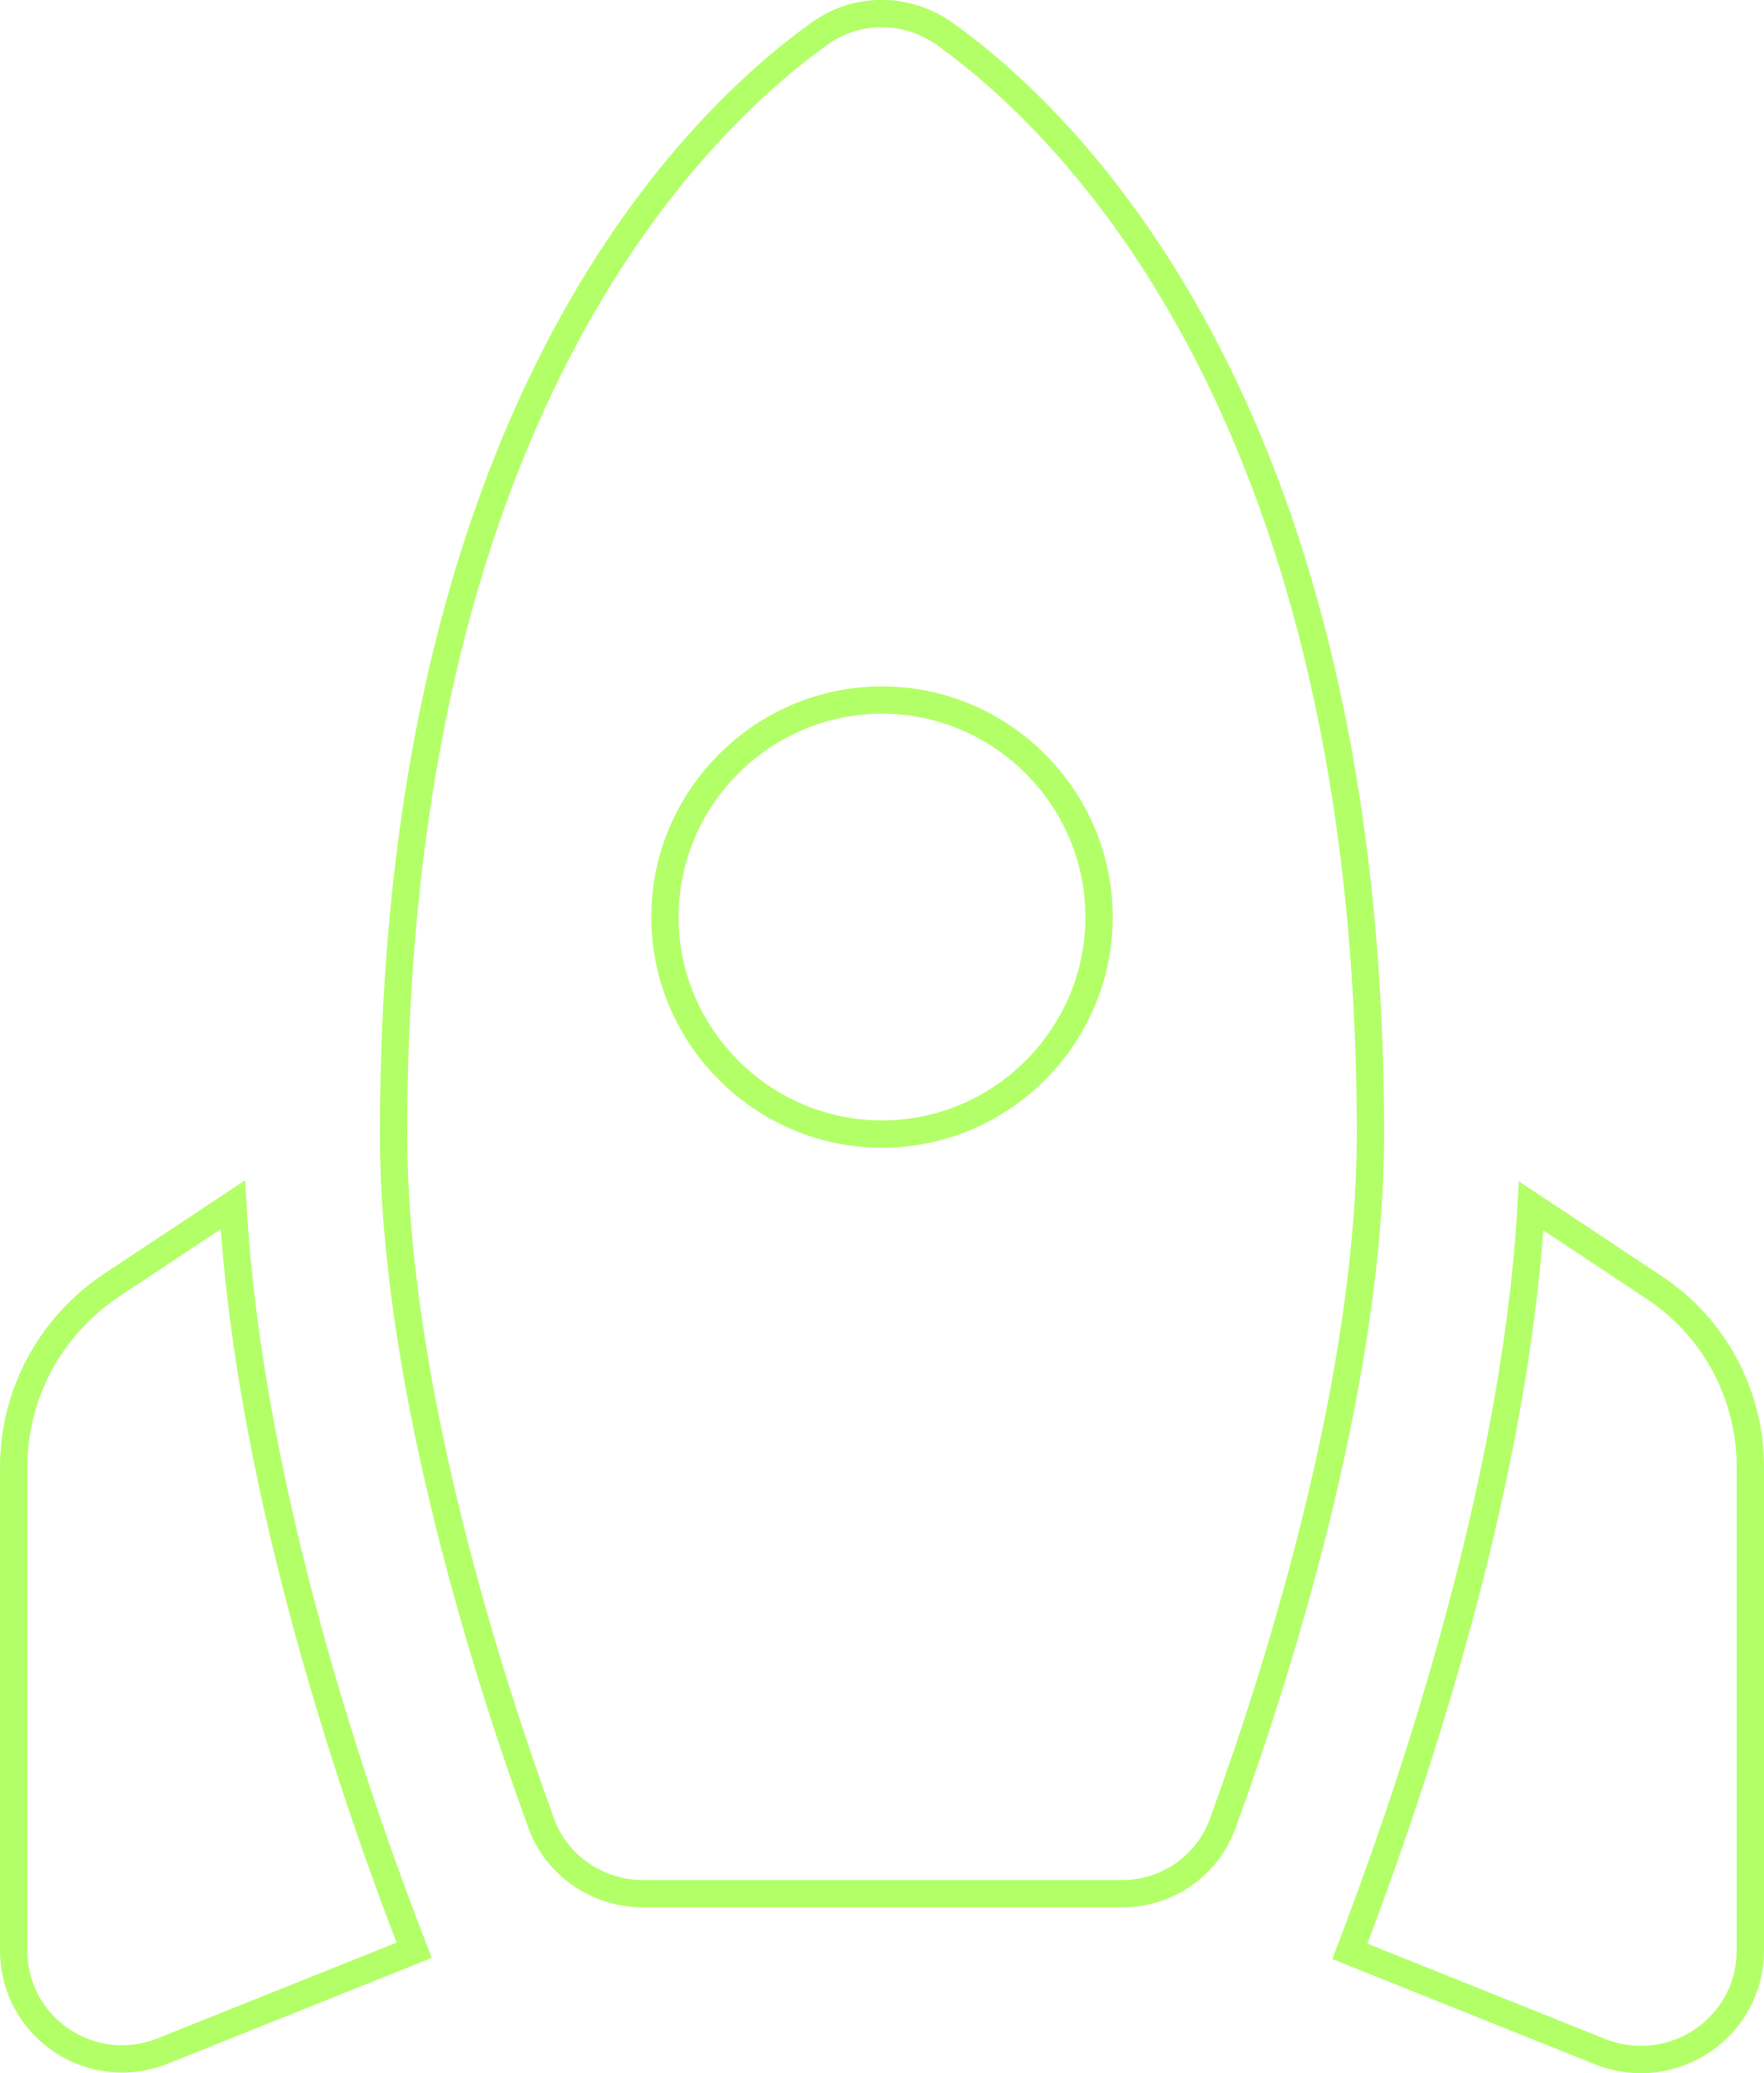
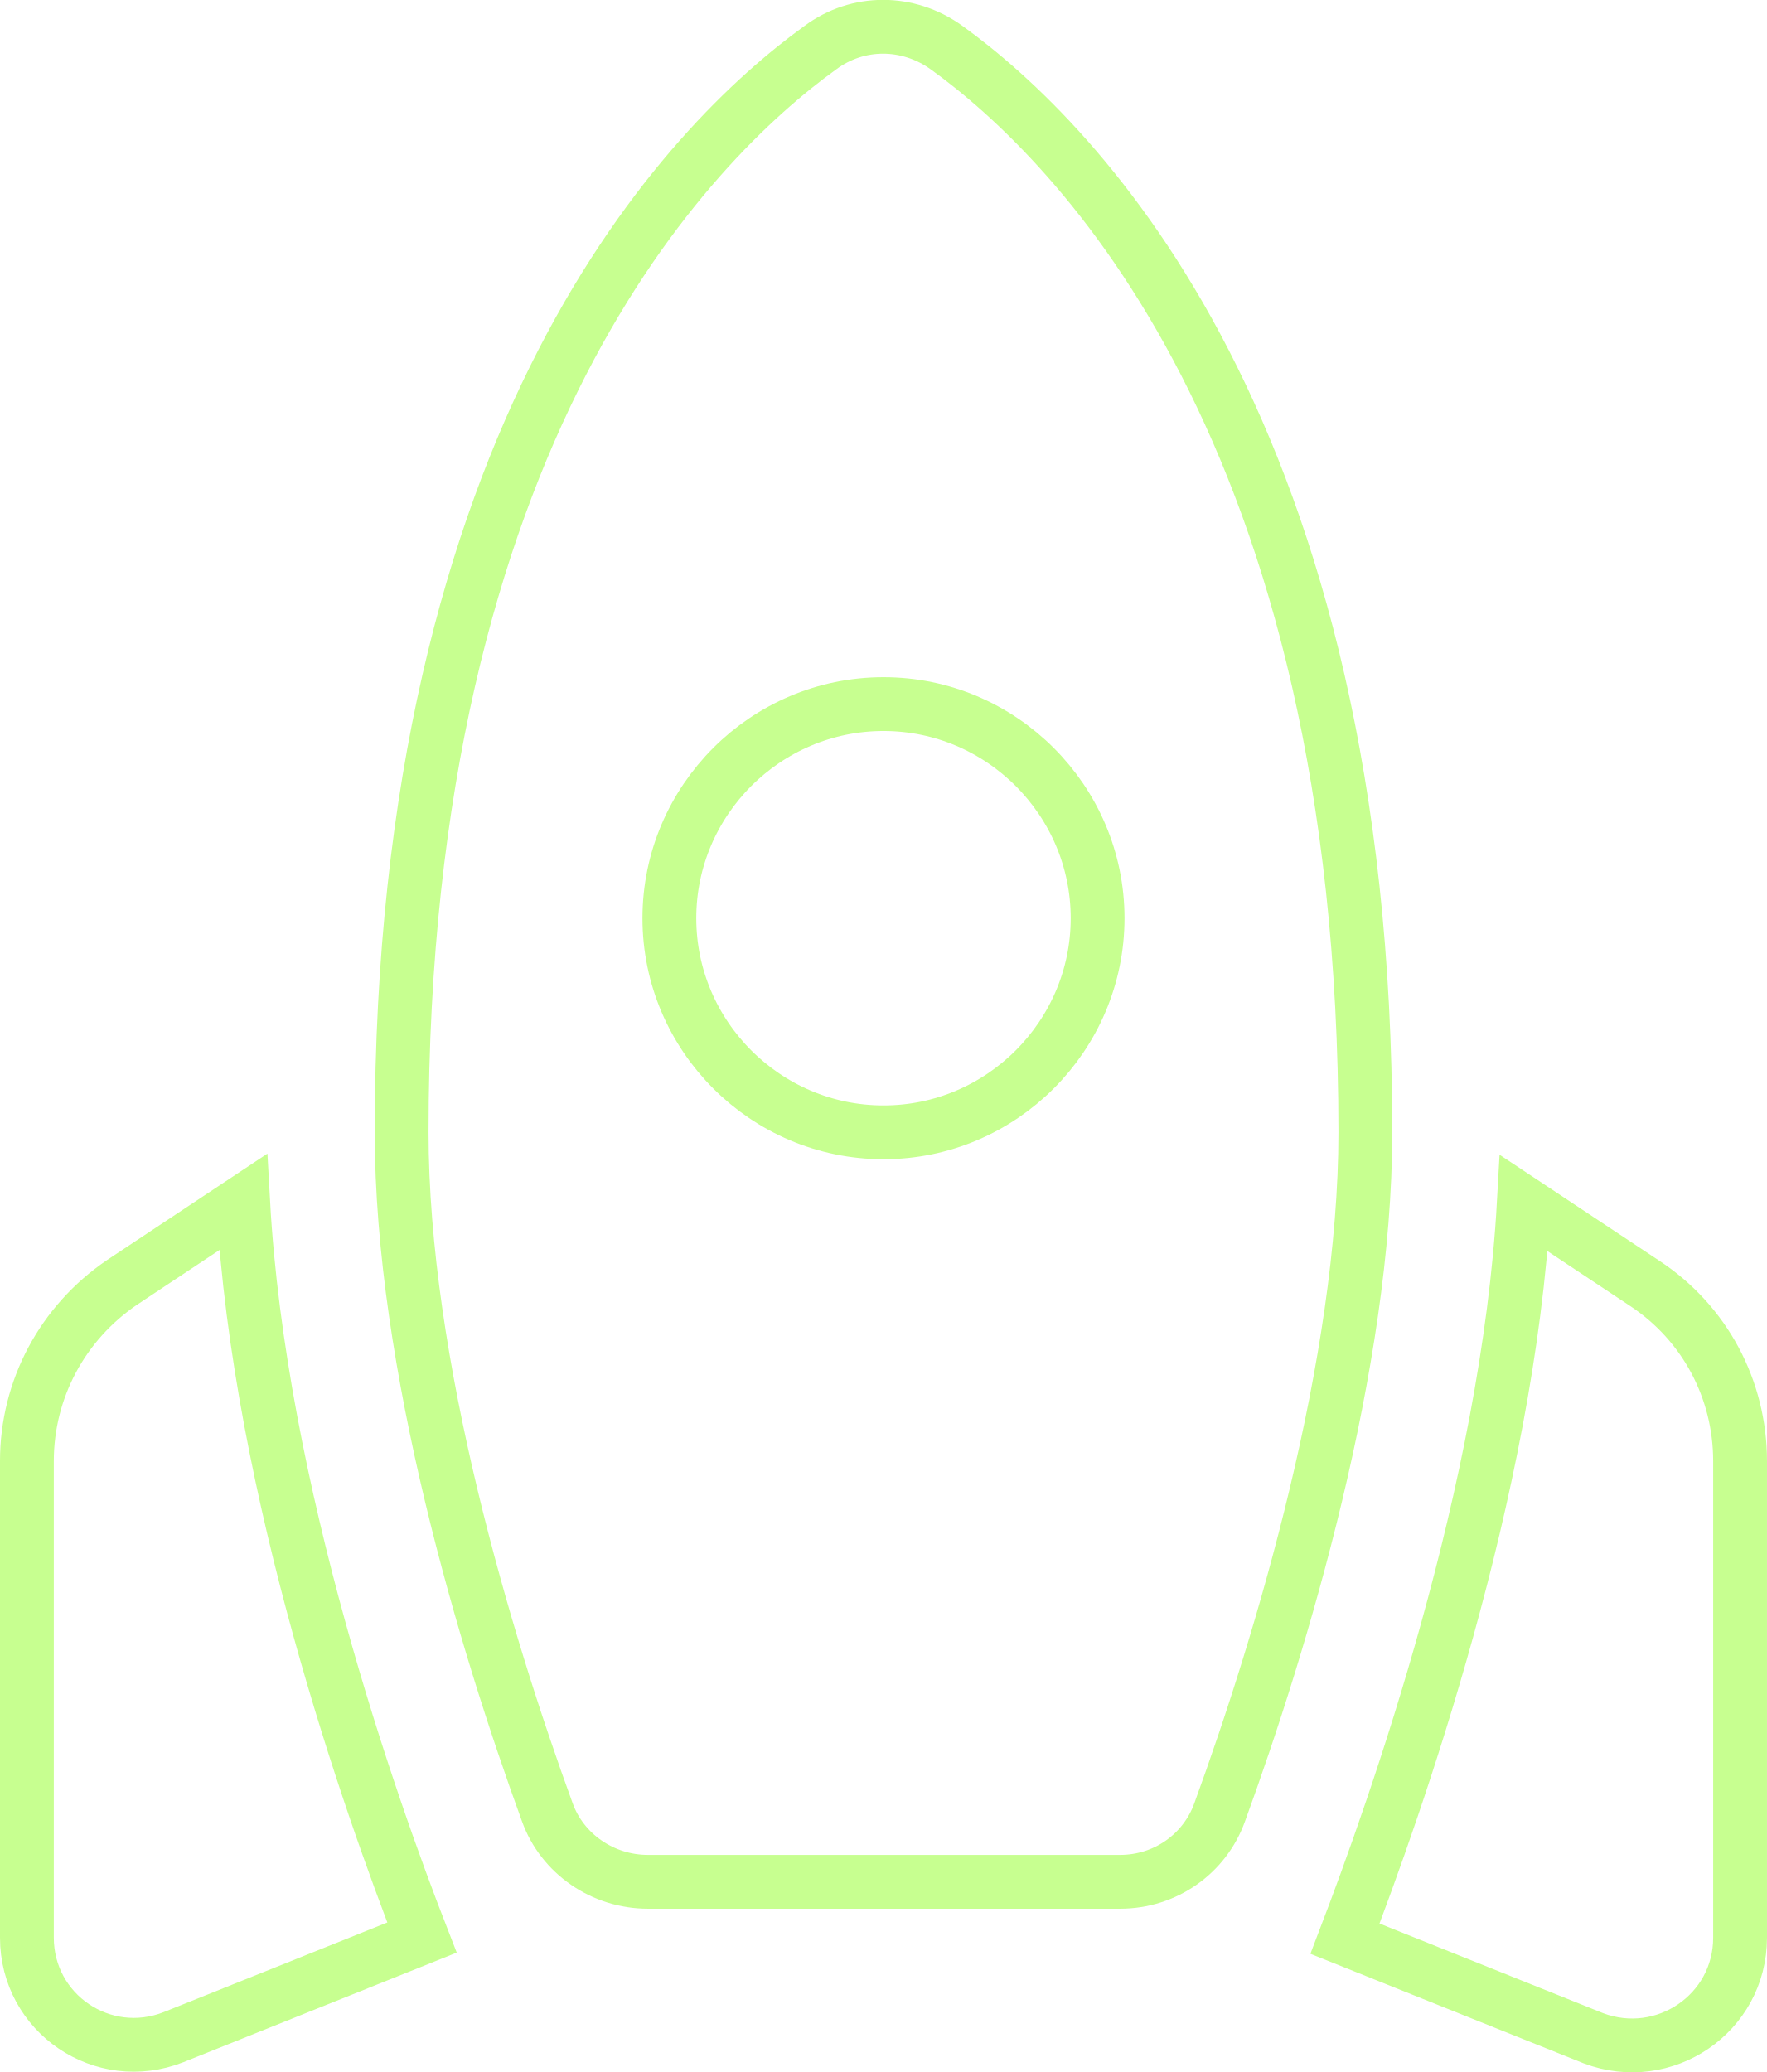
- <svg xmlns="http://www.w3.org/2000/svg" width="64.654" height="75.993" viewBox="0 0 17.106 20.107" version="1.1" id="svg122121" xml:space="preserve">
+ <svg xmlns="http://www.w3.org/2000/svg" width="65.654" height="76.987" viewBox="0 0 17.371 20.369" version="1.1" id="svg122121" xml:space="preserve">
  <defs id="defs122118" />
-   <g id="layer1" transform="translate(-96.12383,-107.9569)">
-     <path d="m 104.056,108.294 c 0.368,-0.274 0.863,-0.274 1.242,0 1.284,0.926 4.116,3.779 4.116,10.663 0,2.274 -0.821,5.01 -1.432,6.684 -0.147,0.411 -0.537,0.684 -0.979,0.684 h -4.642 c -0.442,0 -0.842,-0.274 -0.989,-0.684 -0.611,-1.674 -1.432,-4.41 -1.432,-6.684 0,-6.884 2.832,-9.737 4.116,-10.663 z m 2.726,8.558 c 0,-1.158 -0.947,-2.105 -2.105,-2.105 -1.158,0 -2.105,0.947 -2.105,2.105 0,1.158 0.947,2.105 2.105,2.105 1.158,0 2.105,-0.947 2.105,-2.105 z m -6.642,10.021 c -0.505,-1.295 -1.6,-4.389 -1.758,-7.231 l -1.189,0.789 c -0.589,0.4 -0.937,1.053 -0.937,1.758 v 4.684 c 0,0.747 0.747,1.253 1.442,0.979 z m 12.958,0 v -4.684 c 0,-0.705 -0.347,-1.358 -0.937,-1.747 l -1.189,-0.789 c -0.158,2.832 -1.263,5.937 -1.758,7.231 l 2.442,0.979 c 0.695,0.263 1.442,-0.242 1.442,-0.989 z" id="path143947" style="fill:none;stroke:#b3ff68;stroke-width:0.265;stroke-dasharray:none;stroke-opacity:1" />
+   <g id="layer1" transform="translate(-95.99153,-107.8255)">
+     <path d="m 104.056,108.294 c 0.368,-0.274 0.863,-0.274 1.242,0 1.284,0.926 4.116,3.779 4.116,10.663 0,2.274 -0.821,5.01 -1.432,6.684 -0.147,0.411 -0.537,0.684 -0.979,0.684 h -4.642 c -0.442,0 -0.842,-0.274 -0.989,-0.684 -0.611,-1.674 -1.432,-4.41 -1.432,-6.684 0,-6.884 2.832,-9.737 4.116,-10.663 z m 2.726,8.558 c 0,-1.158 -0.947,-2.105 -2.105,-2.105 -1.158,0 -2.105,0.947 -2.105,2.105 0,1.158 0.947,2.105 2.105,2.105 1.158,0 2.105,-0.947 2.105,-2.105 z m -6.642,10.021 c -0.505,-1.295 -1.6,-4.389 -1.758,-7.231 l -1.189,0.789 c -0.589,0.4 -0.937,1.053 -0.937,1.758 v 4.684 c 0,0.747 0.747,1.253 1.442,0.979 z m 12.958,0 v -4.684 c 0,-0.705 -0.347,-1.358 -0.937,-1.747 l -1.189,-0.789 c -0.158,2.832 -1.263,5.937 -1.758,7.231 l 2.442,0.979 c 0.695,0.263 1.442,-0.242 1.442,-0.989 z" id="path143947" style="fill:none;stroke:#c7ff90;stroke-width:0.529;stroke-dasharray:none;stroke-opacity:1" />
  </g>
</svg>
